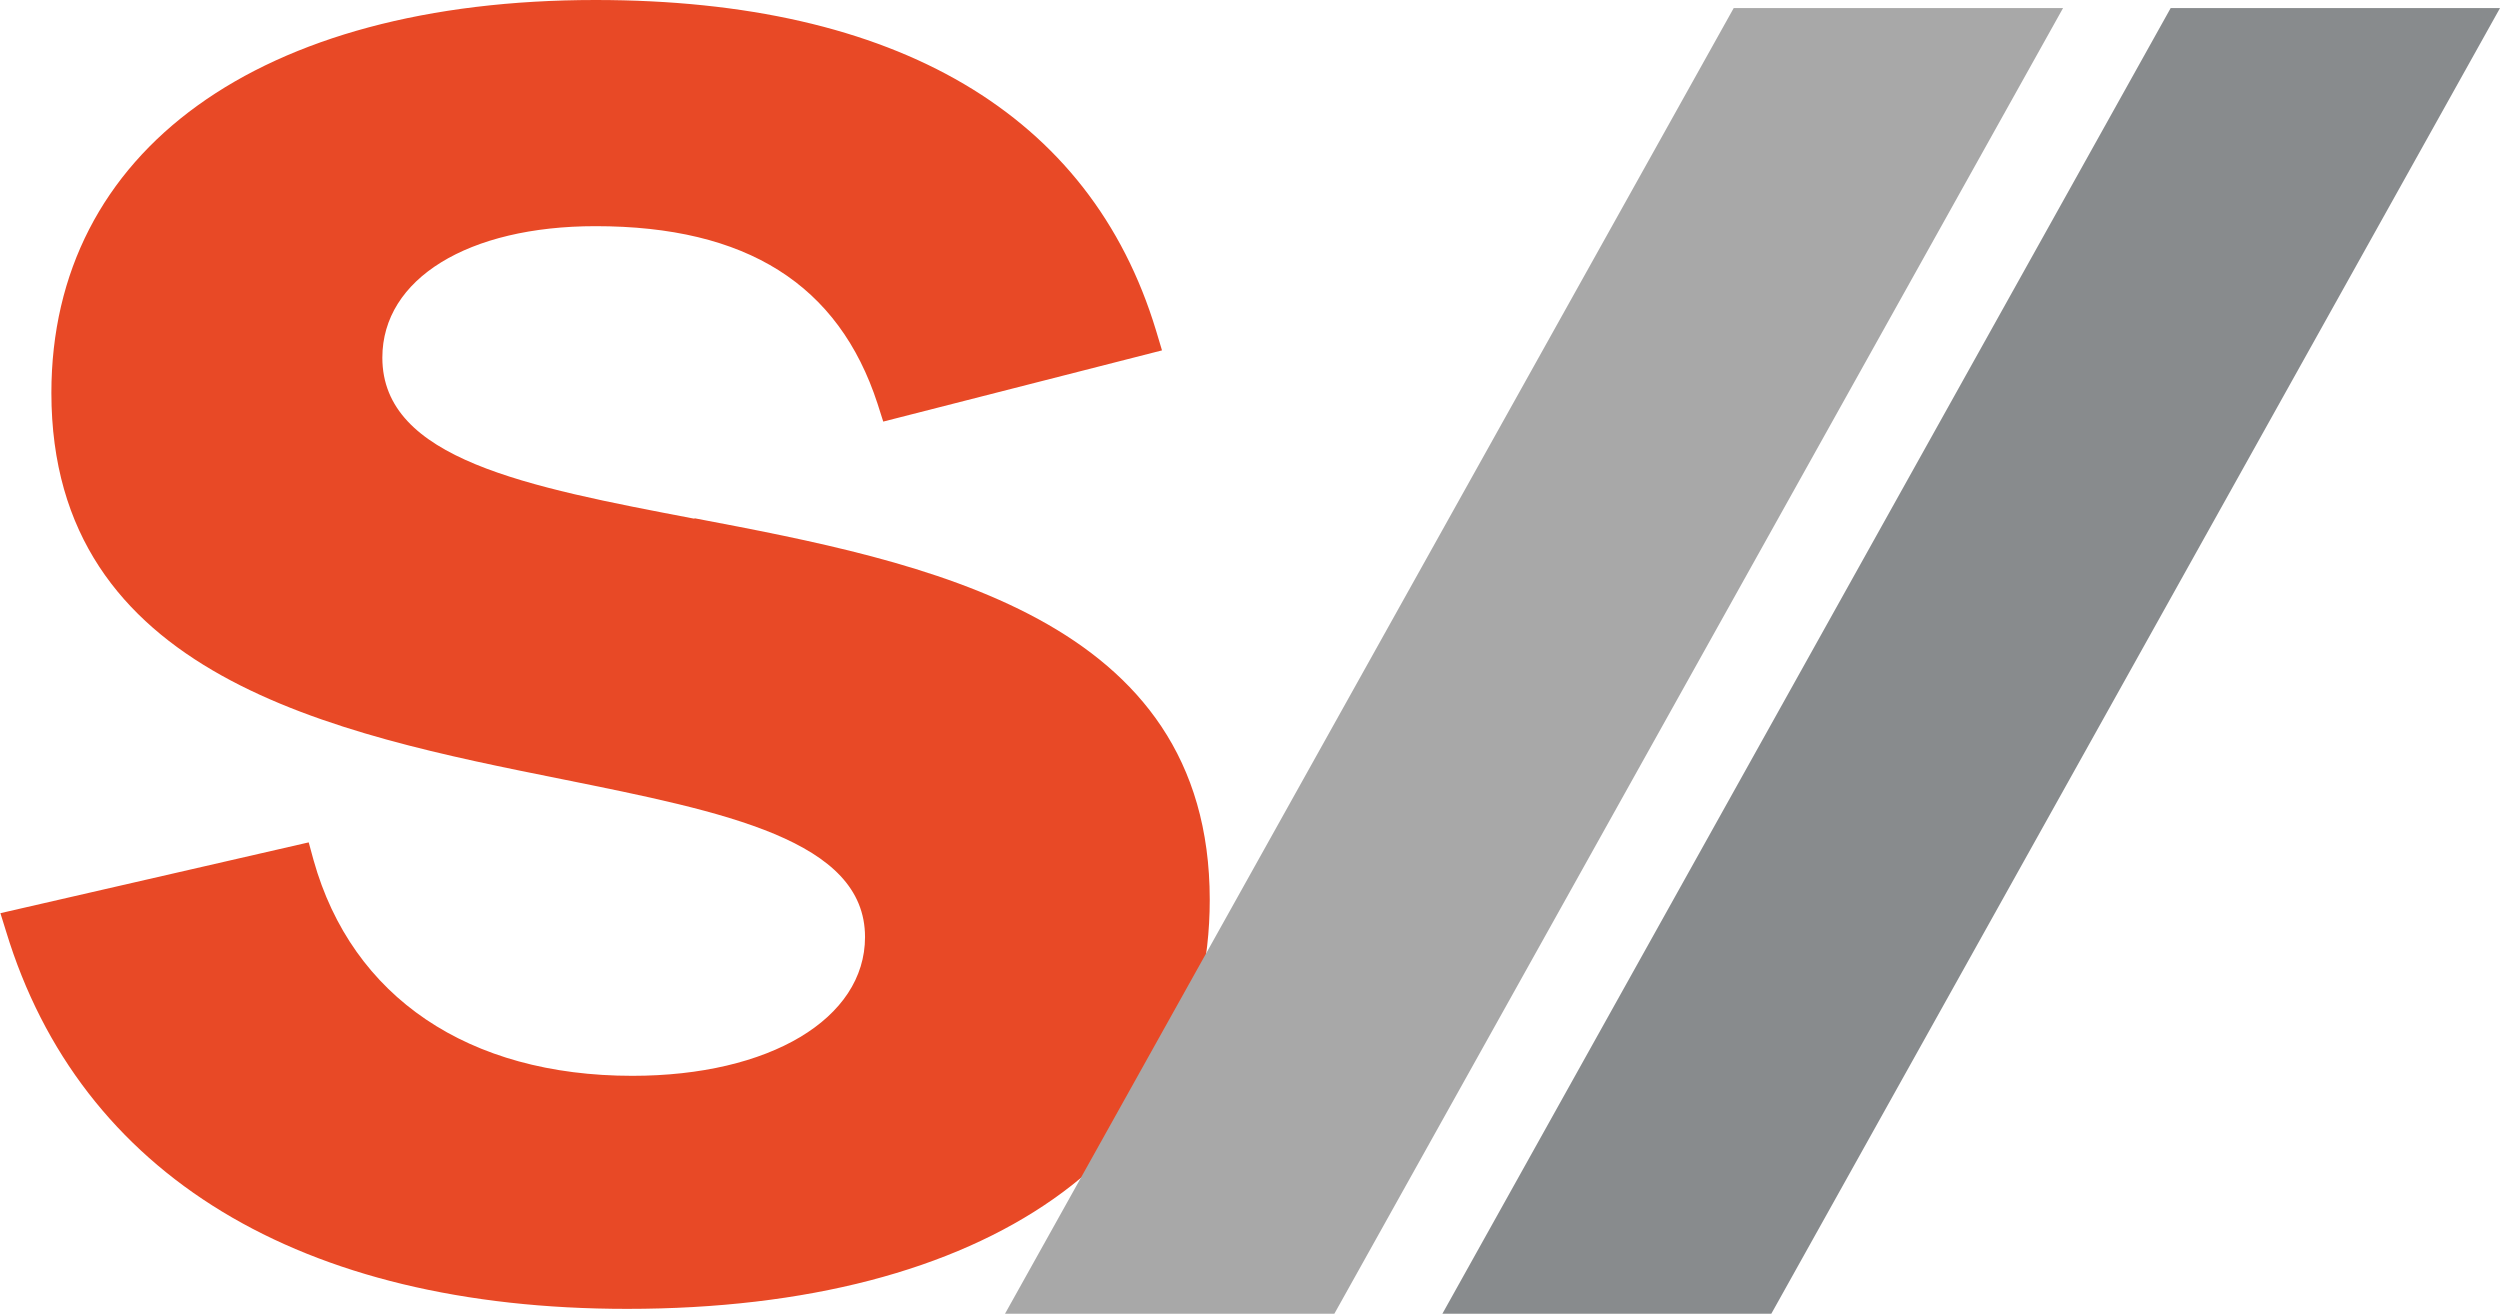
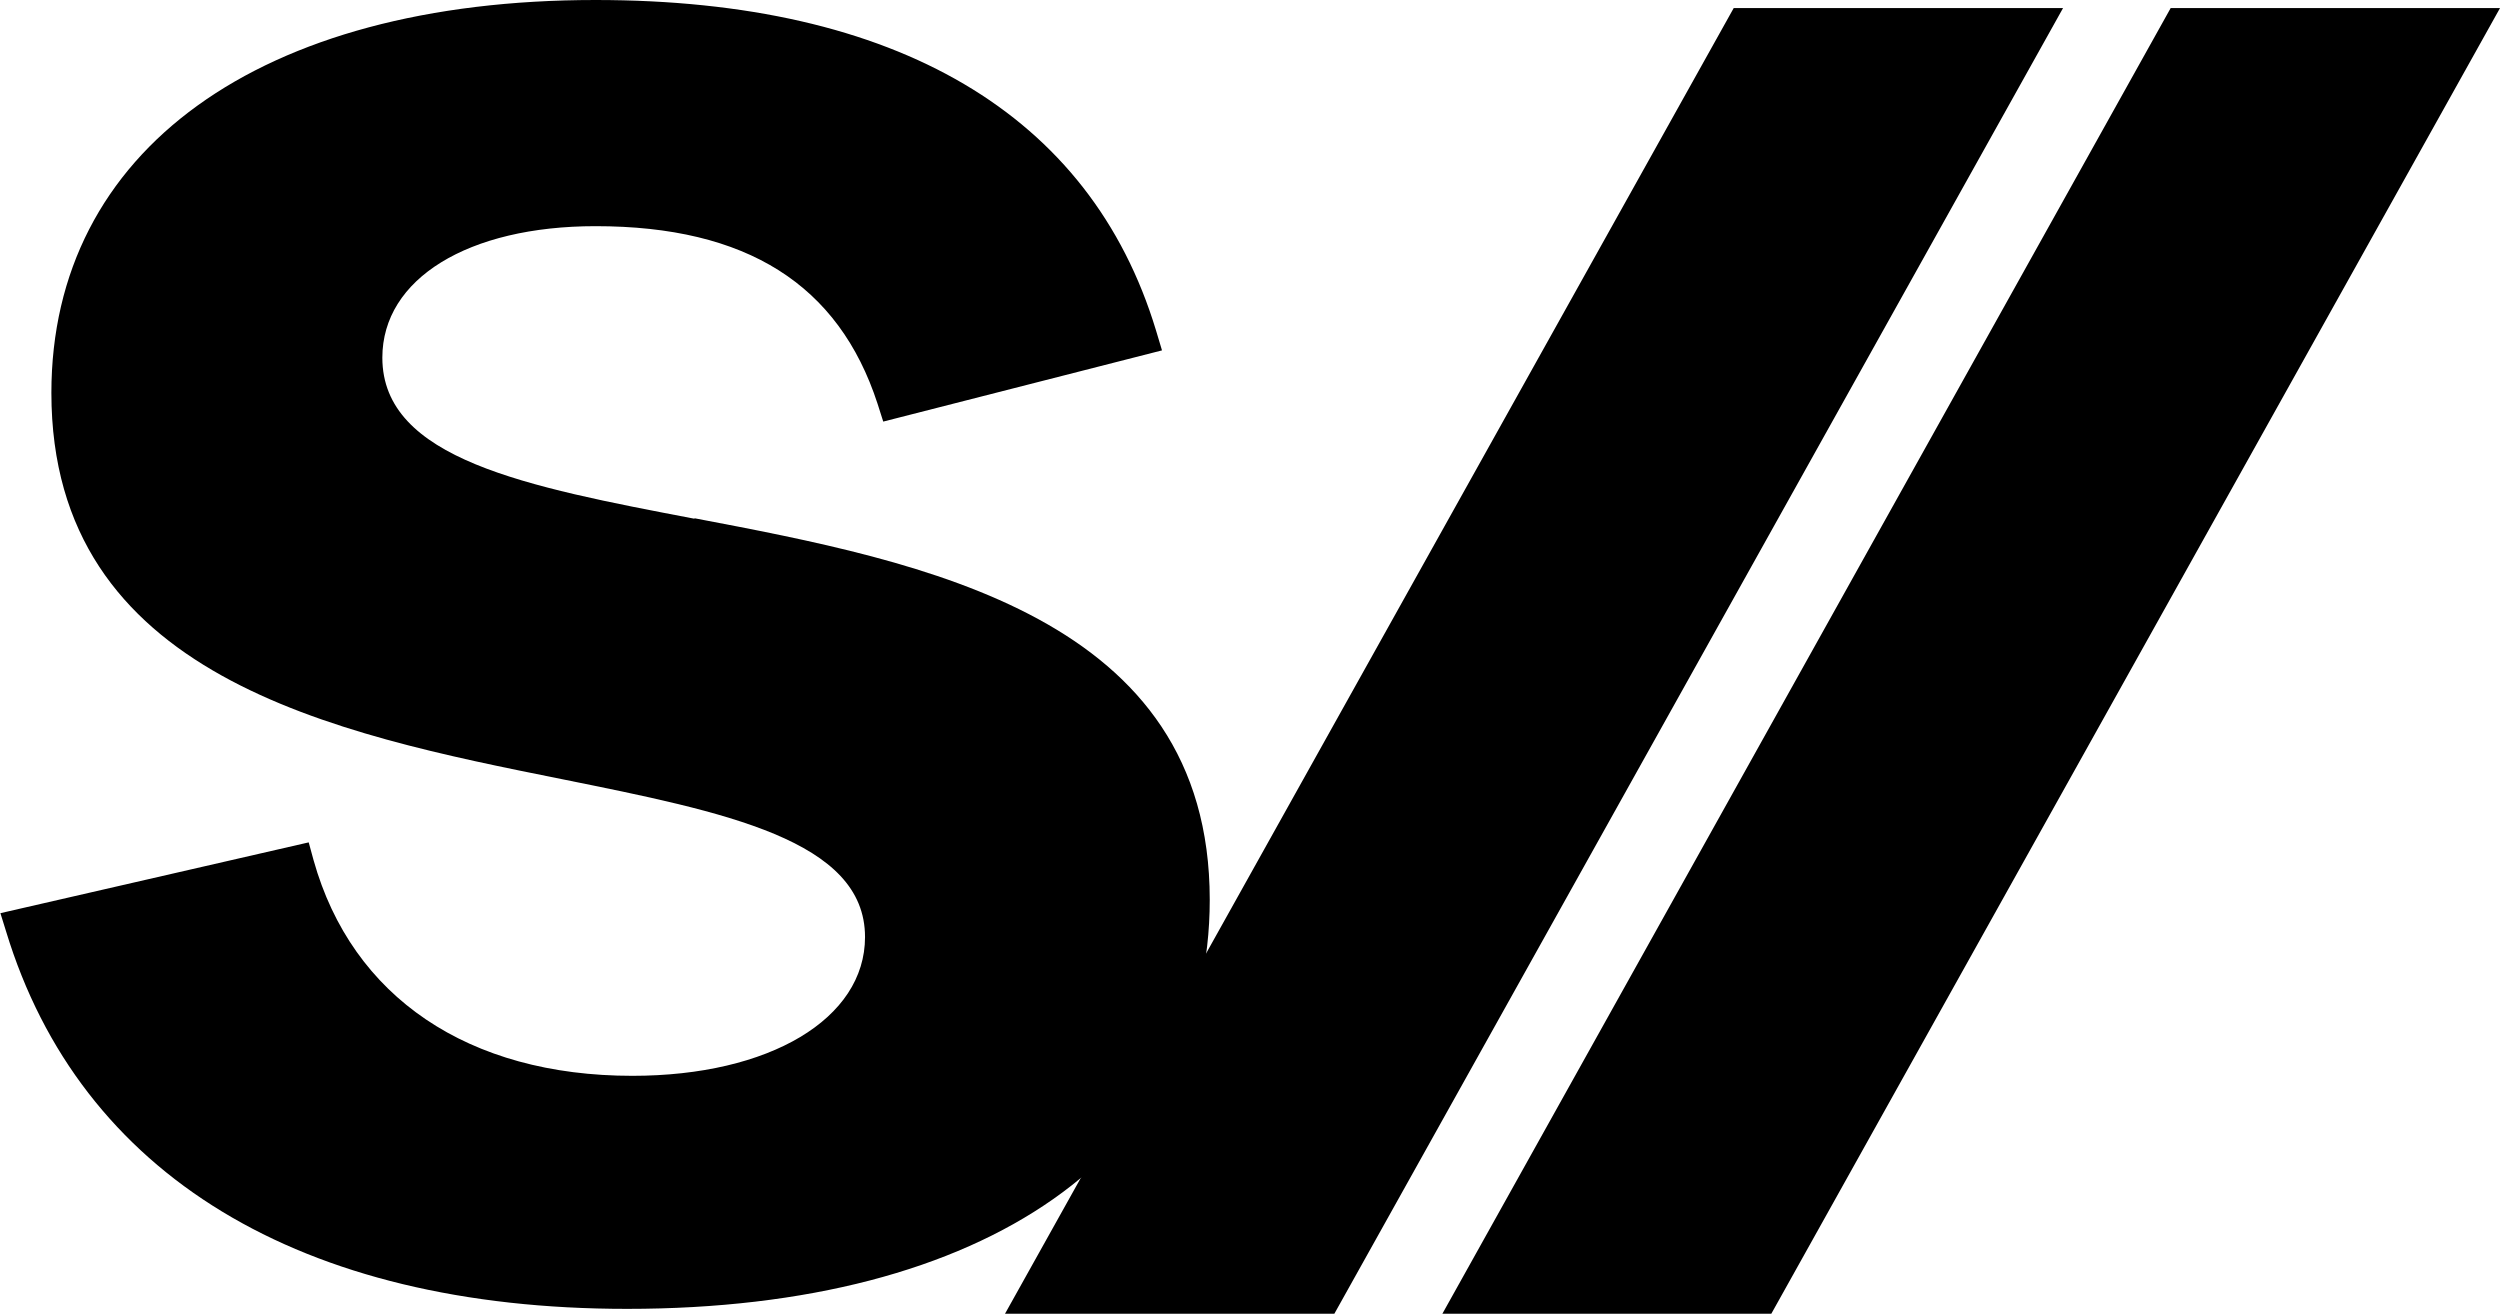
<svg xmlns="http://www.w3.org/2000/svg" id="Capa_2" data-name="Capa 2" viewBox="0 0 61.79 32.47">
  <defs>
    <style>
      .cls-1 {
        fill: #e84926;
      }

      .cls-2 {
        fill: #888b8d;
      }

      .cls-3 {
        fill: #a8a8a8;
      }
    </style>
  </defs>
  <g id="Capa_1-2" data-name="Capa 1">
    <g>
-       <path class="cls-1" d="m17.16,12.82c-4.14-.79-7.71-1.47-7.71-3.98,0-1.95,2.12-3.25,5.27-3.25,3.73,0,6.01,1.44,6.97,4.39l.14.44,6.89-1.76-.15-.5C26.95,2.82,22.16,0,14.72,0,6.42,0,1.27,3.72,1.27,9.71c0,7.02,7,8.42,12.63,9.55,4.01.81,7.48,1.5,7.48,3.9,0,2.02-2.36,3.43-5.75,3.43-4.05,0-6.93-1.94-7.88-5.33l-.12-.44-7.62,1.75.14.45c1.83,6.02,7.28,9.33,15.35,9.33,8.89,0,14.4-3.87,14.4-10.11,0-7.01-7.06-8.35-12.73-9.43" />
-       <polygon class="cls-3" points="42.85 .2 24.84 32.47 32.98 32.47 50.99 .2 42.85 .2" />
-       <polygon class="cls-2" points="53.65 .2 35.65 32.47 43.78 32.47 61.79 .2 53.65 .2" />
+       <path class="logo-sii-cls-1" d="m17.16,12.82c-4.14-.79-7.71-1.47-7.71-3.98,0-1.95,2.12-3.25,5.27-3.25,3.73,0,6.01,1.44,6.97,4.39l.14.44,6.89-1.76-.15-.5C26.95,2.82,22.16,0,14.72,0,6.42,0,1.27,3.72,1.27,9.71c0,7.02,7,8.42,12.63,9.55,4.01.81,7.48,1.5,7.48,3.9,0,2.02-2.36,3.43-5.75,3.43-4.05,0-6.93-1.94-7.88-5.33l-.12-.44-7.62,1.75.14.45c1.83,6.02,7.28,9.33,15.35,9.33,8.89,0,14.4-3.87,14.4-10.11,0-7.01-7.06-8.35-12.73-9.43" />
+       <polygon class="logo-sii-cls-3" points="42.85 .2 24.84 32.47 32.98 32.47 50.99 .2 42.85 .2" />
+       <polygon class="logo-sii-cls-2" points="53.65 .2 35.65 32.47 43.78 32.47 61.79 .2 53.65 .2" />
    </g>
  </g>
</svg>
